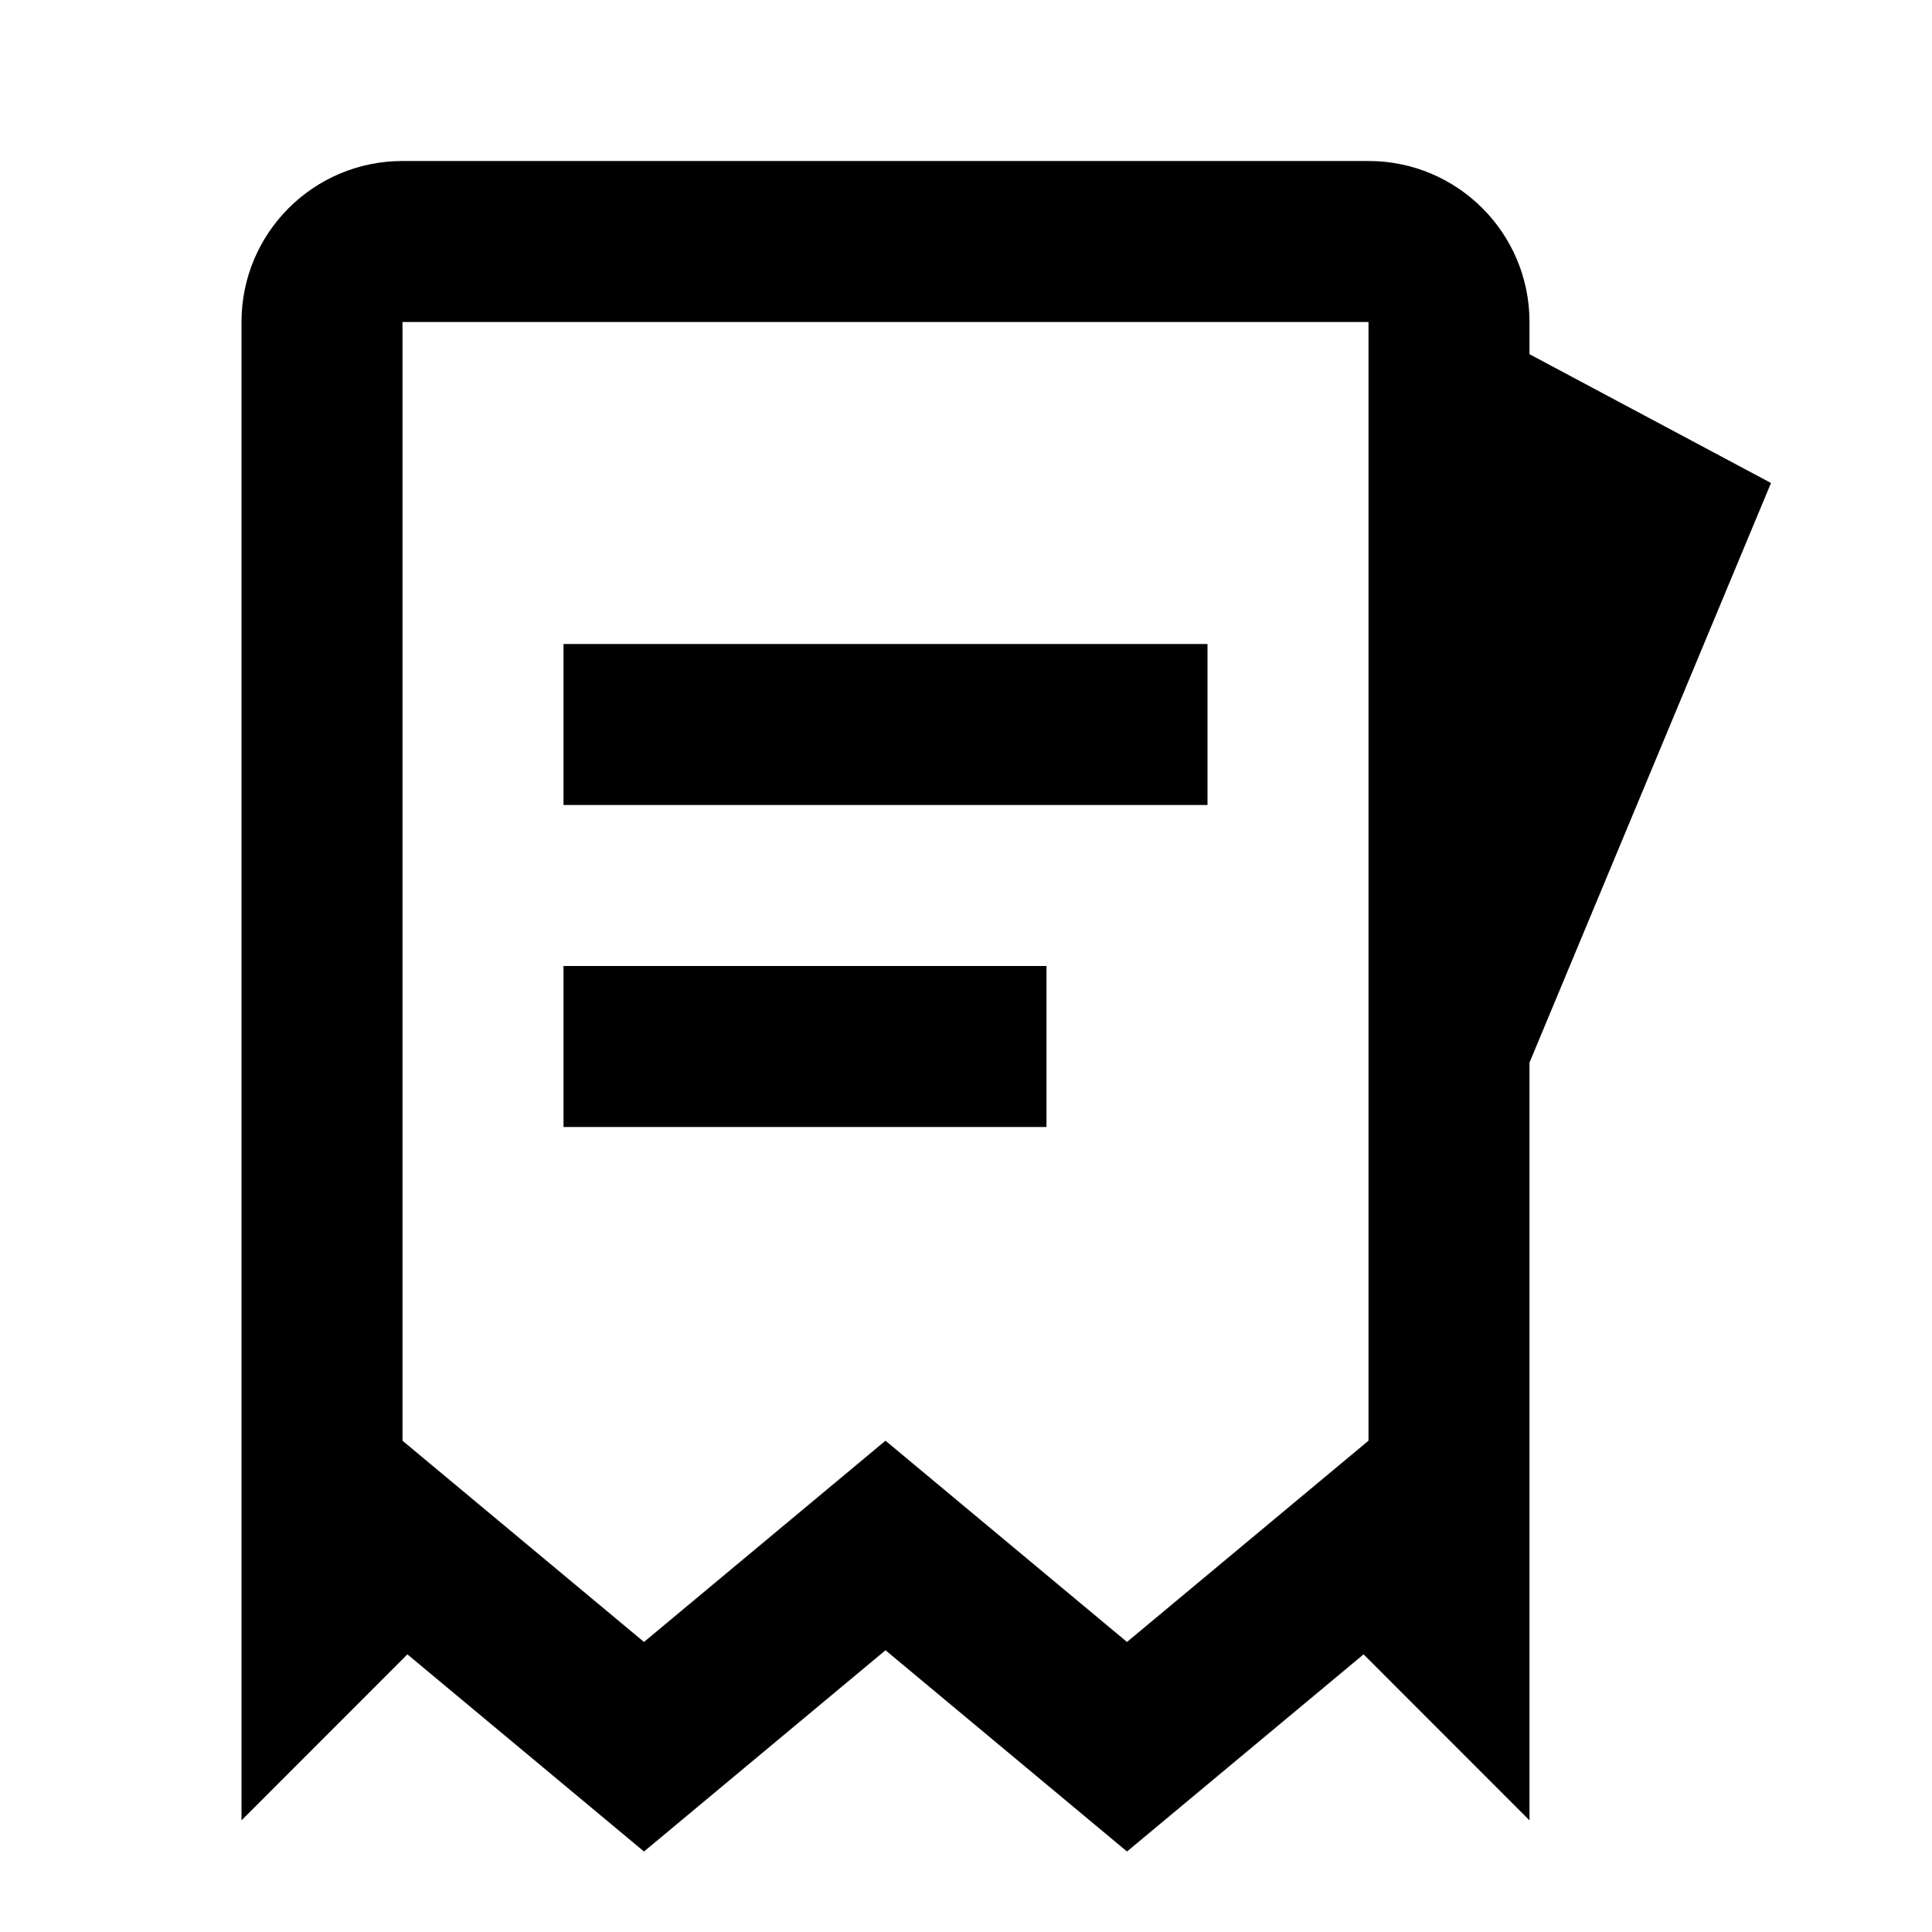
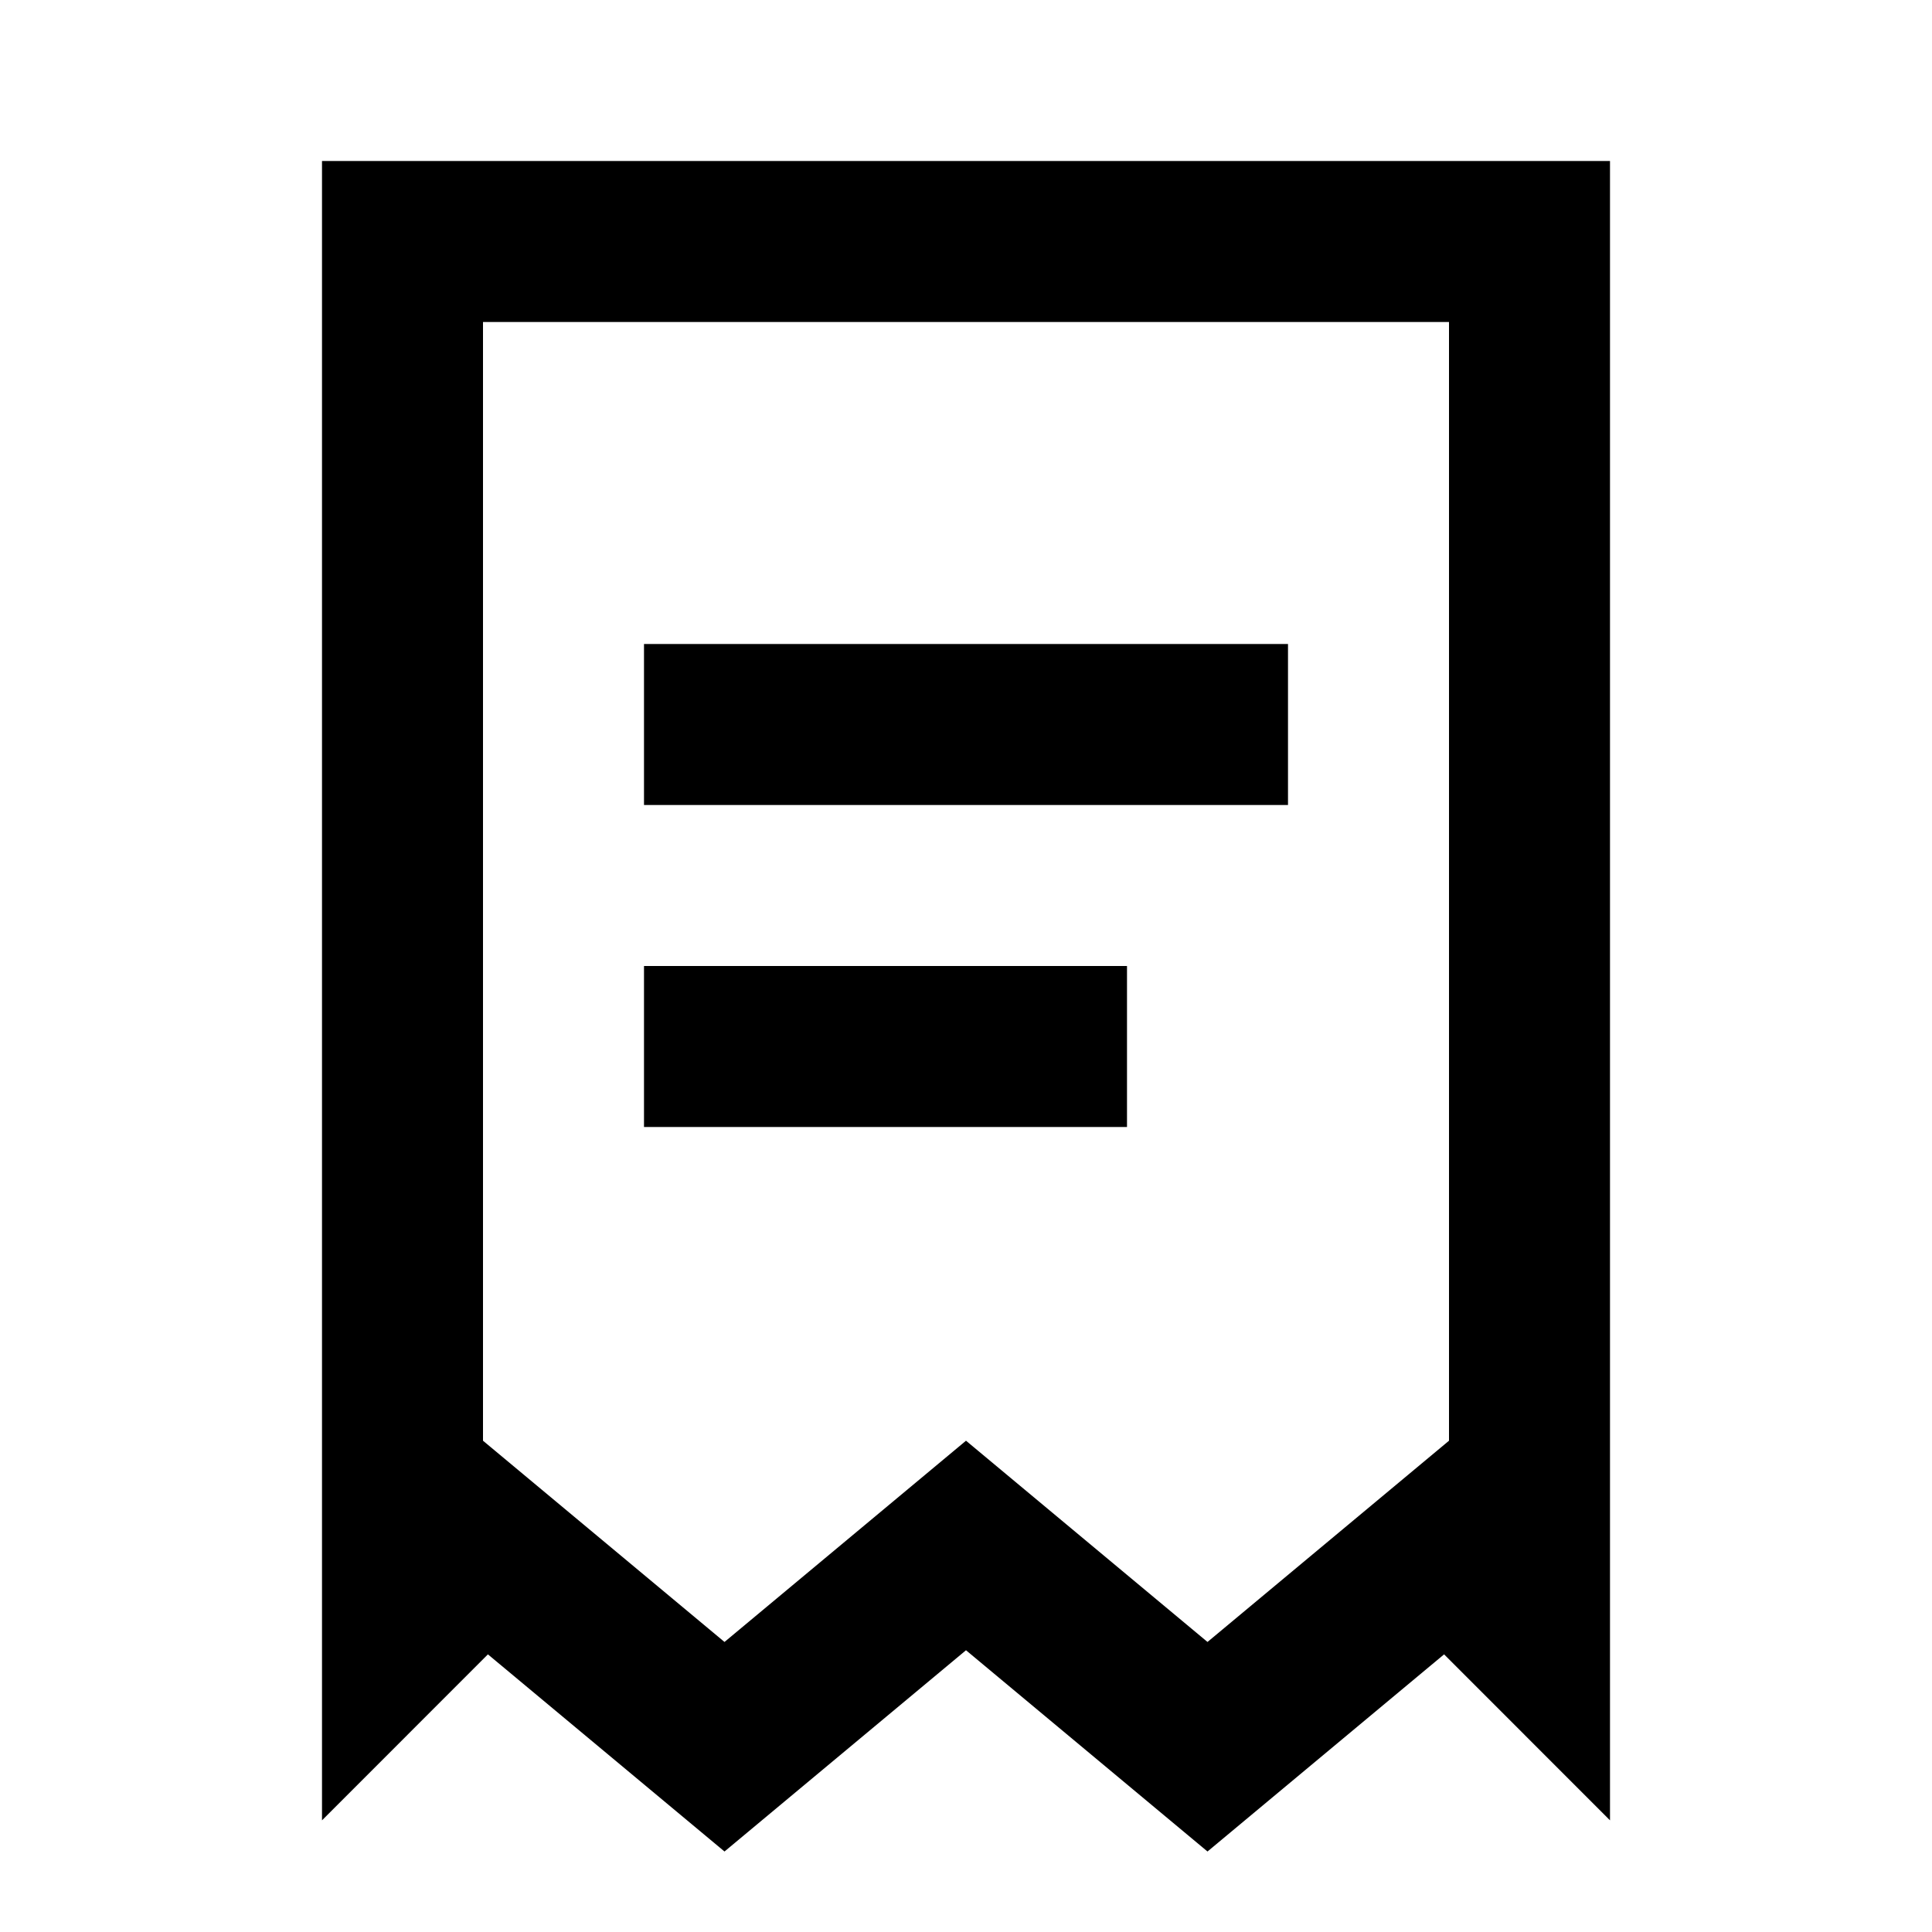
<svg xmlns="http://www.w3.org/2000/svg" width="24" height="24" viewBox="0 0 24 24" fill="none">
-   <path fill-rule="evenodd" clip-rule="evenodd" d="M5 2C3.895 2 3 2.895 3 4V22.613L5.061 20.551L8 23L11 20.5L14 23L16.939 20.551L19 22.613V13.2L22 6L19 4.4V4C19 2.895 18.105 2 17 2H5ZM5 4H17V17.897L14 20.397L11 17.897L8 20.397L5 17.897V4ZM7 8H15V10H7V8ZM7 12H13V14H7V12Z" fill="currentColor" />
+   <path fill-rule="evenodd" clip-rule="evenodd" d="M15.003 2C11.335 2 7.668 2 4 2V22.613L6.061 20.551L9 23L12 20.5L15 23L17.939 20.551L20 22.613V2C18.334 2 16.669 2 15.003 2ZM6 4H18V17.897L15 20.397L12 17.897L9 20.397L6 17.897V4ZM8 8H16V10H8V8ZM8 12H14V14H8V12Z" fill="currentColor" />
</svg>
